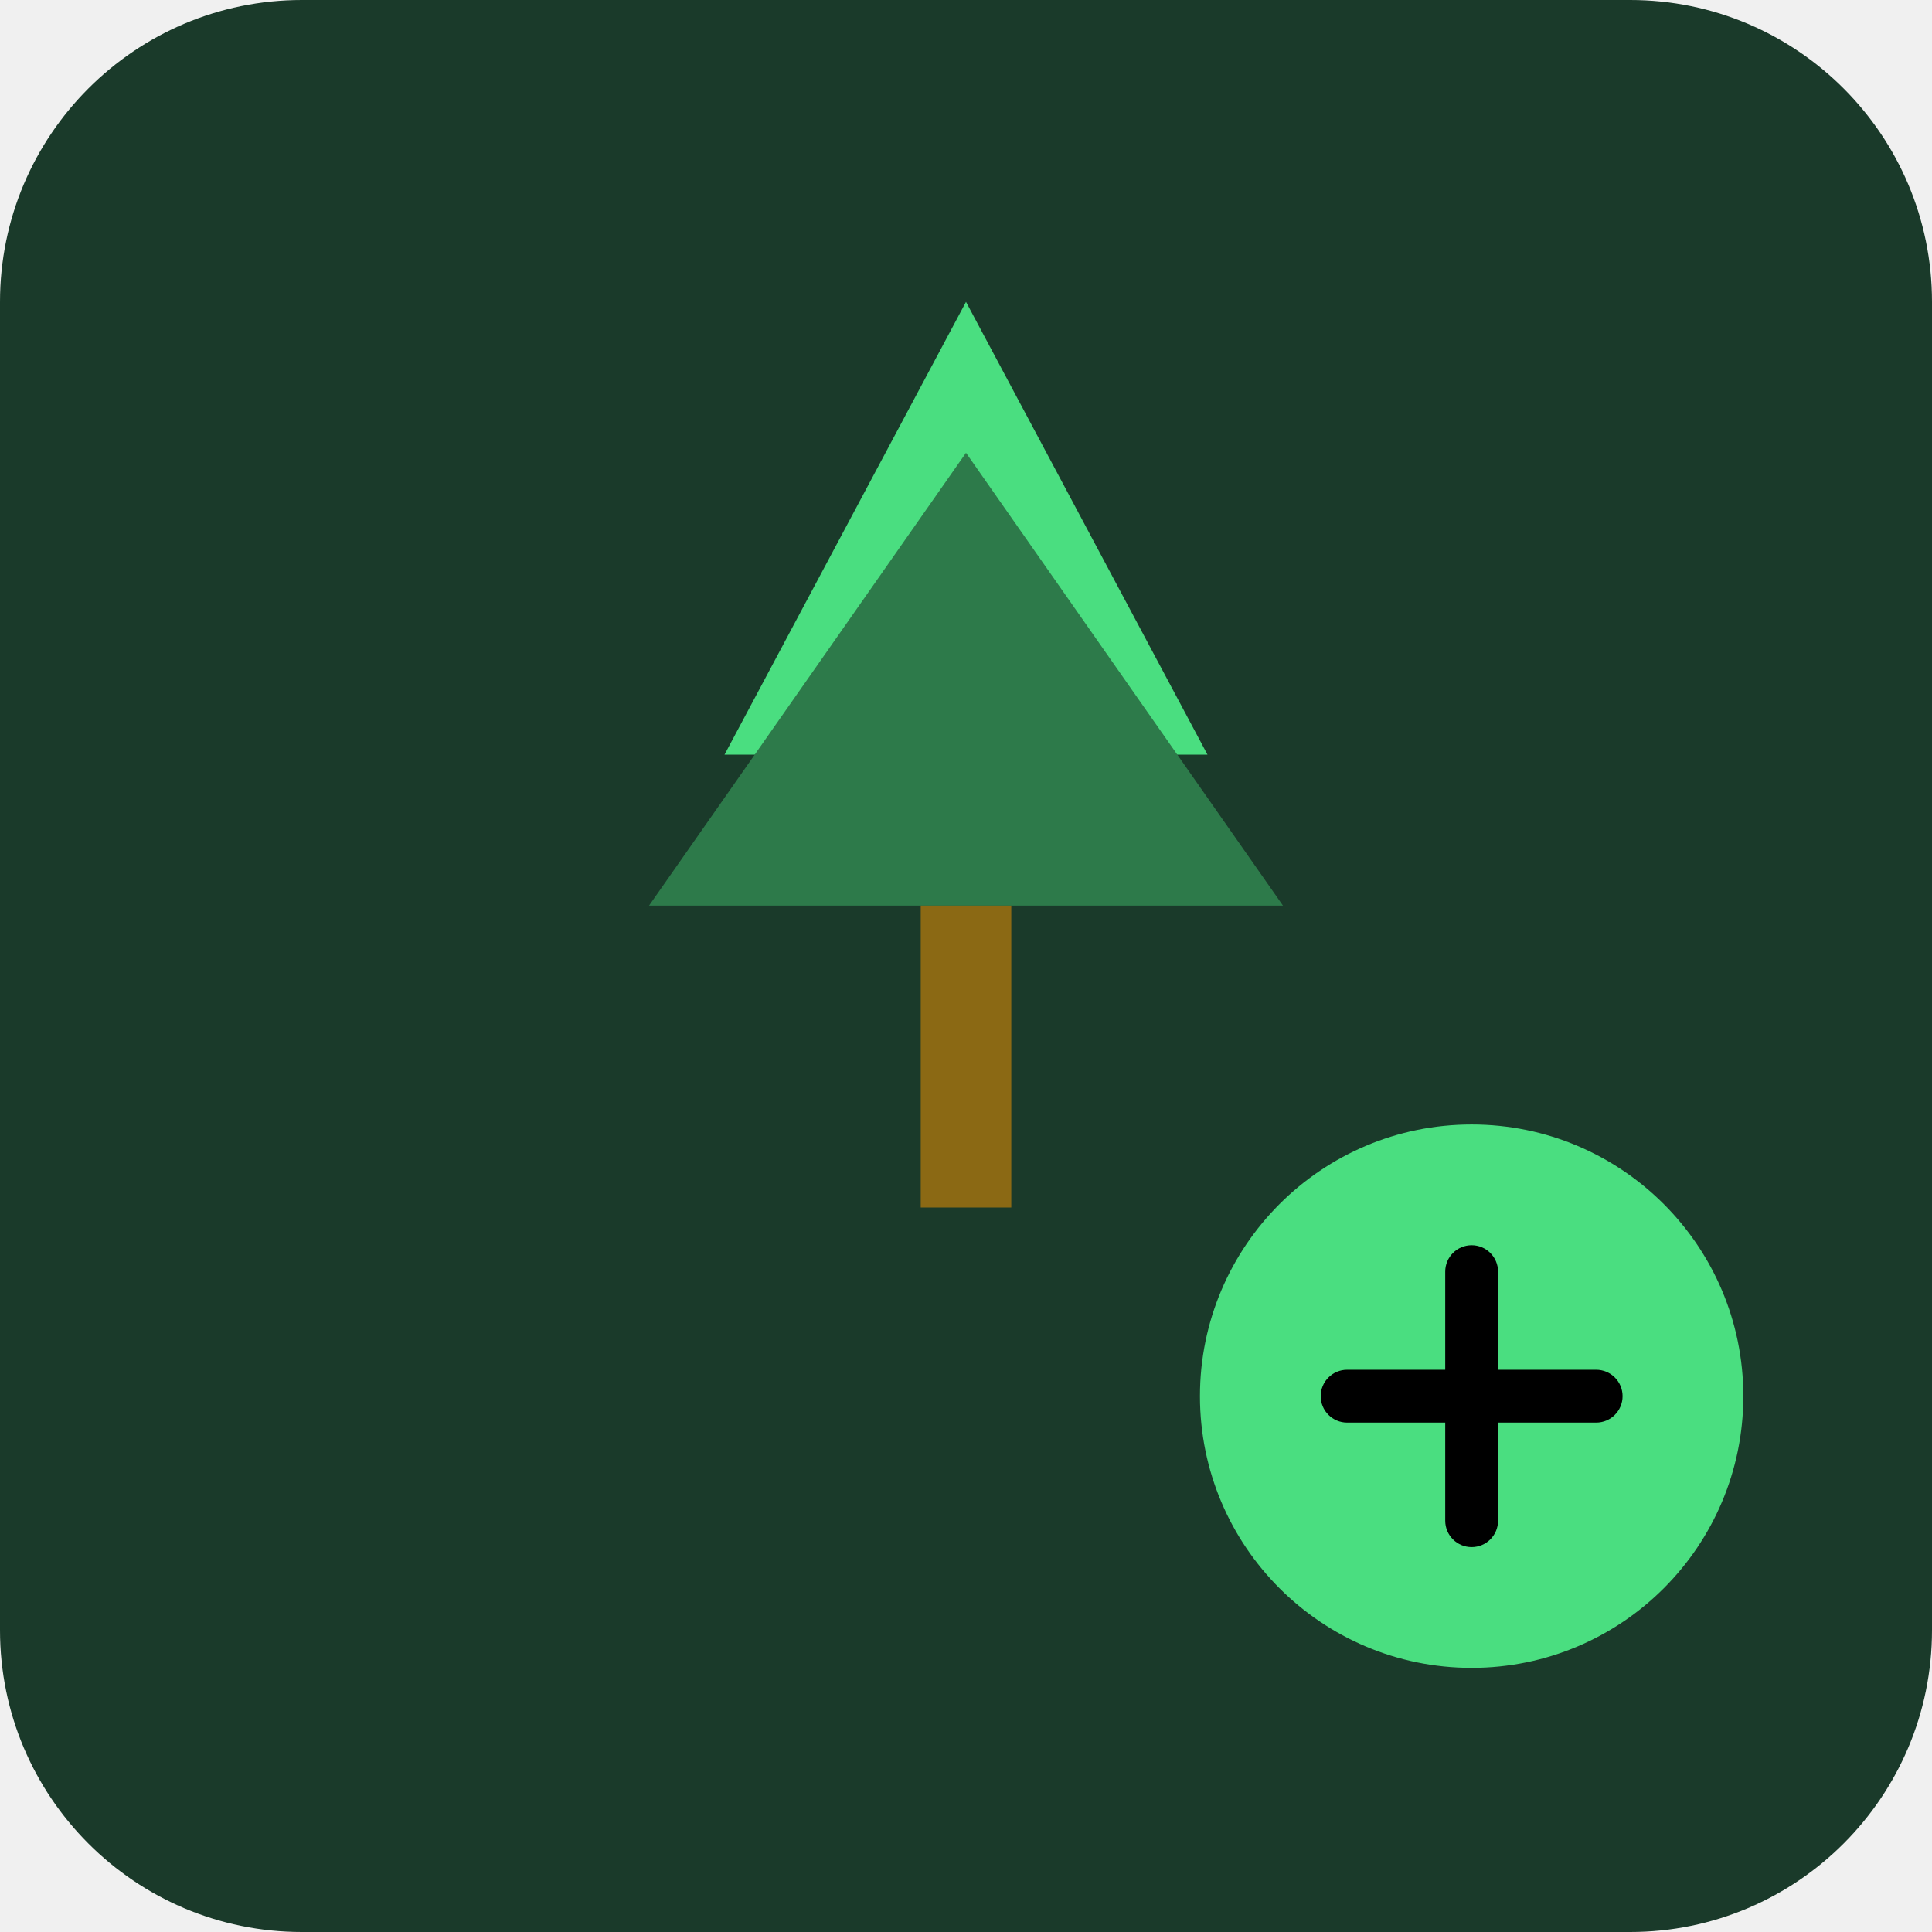
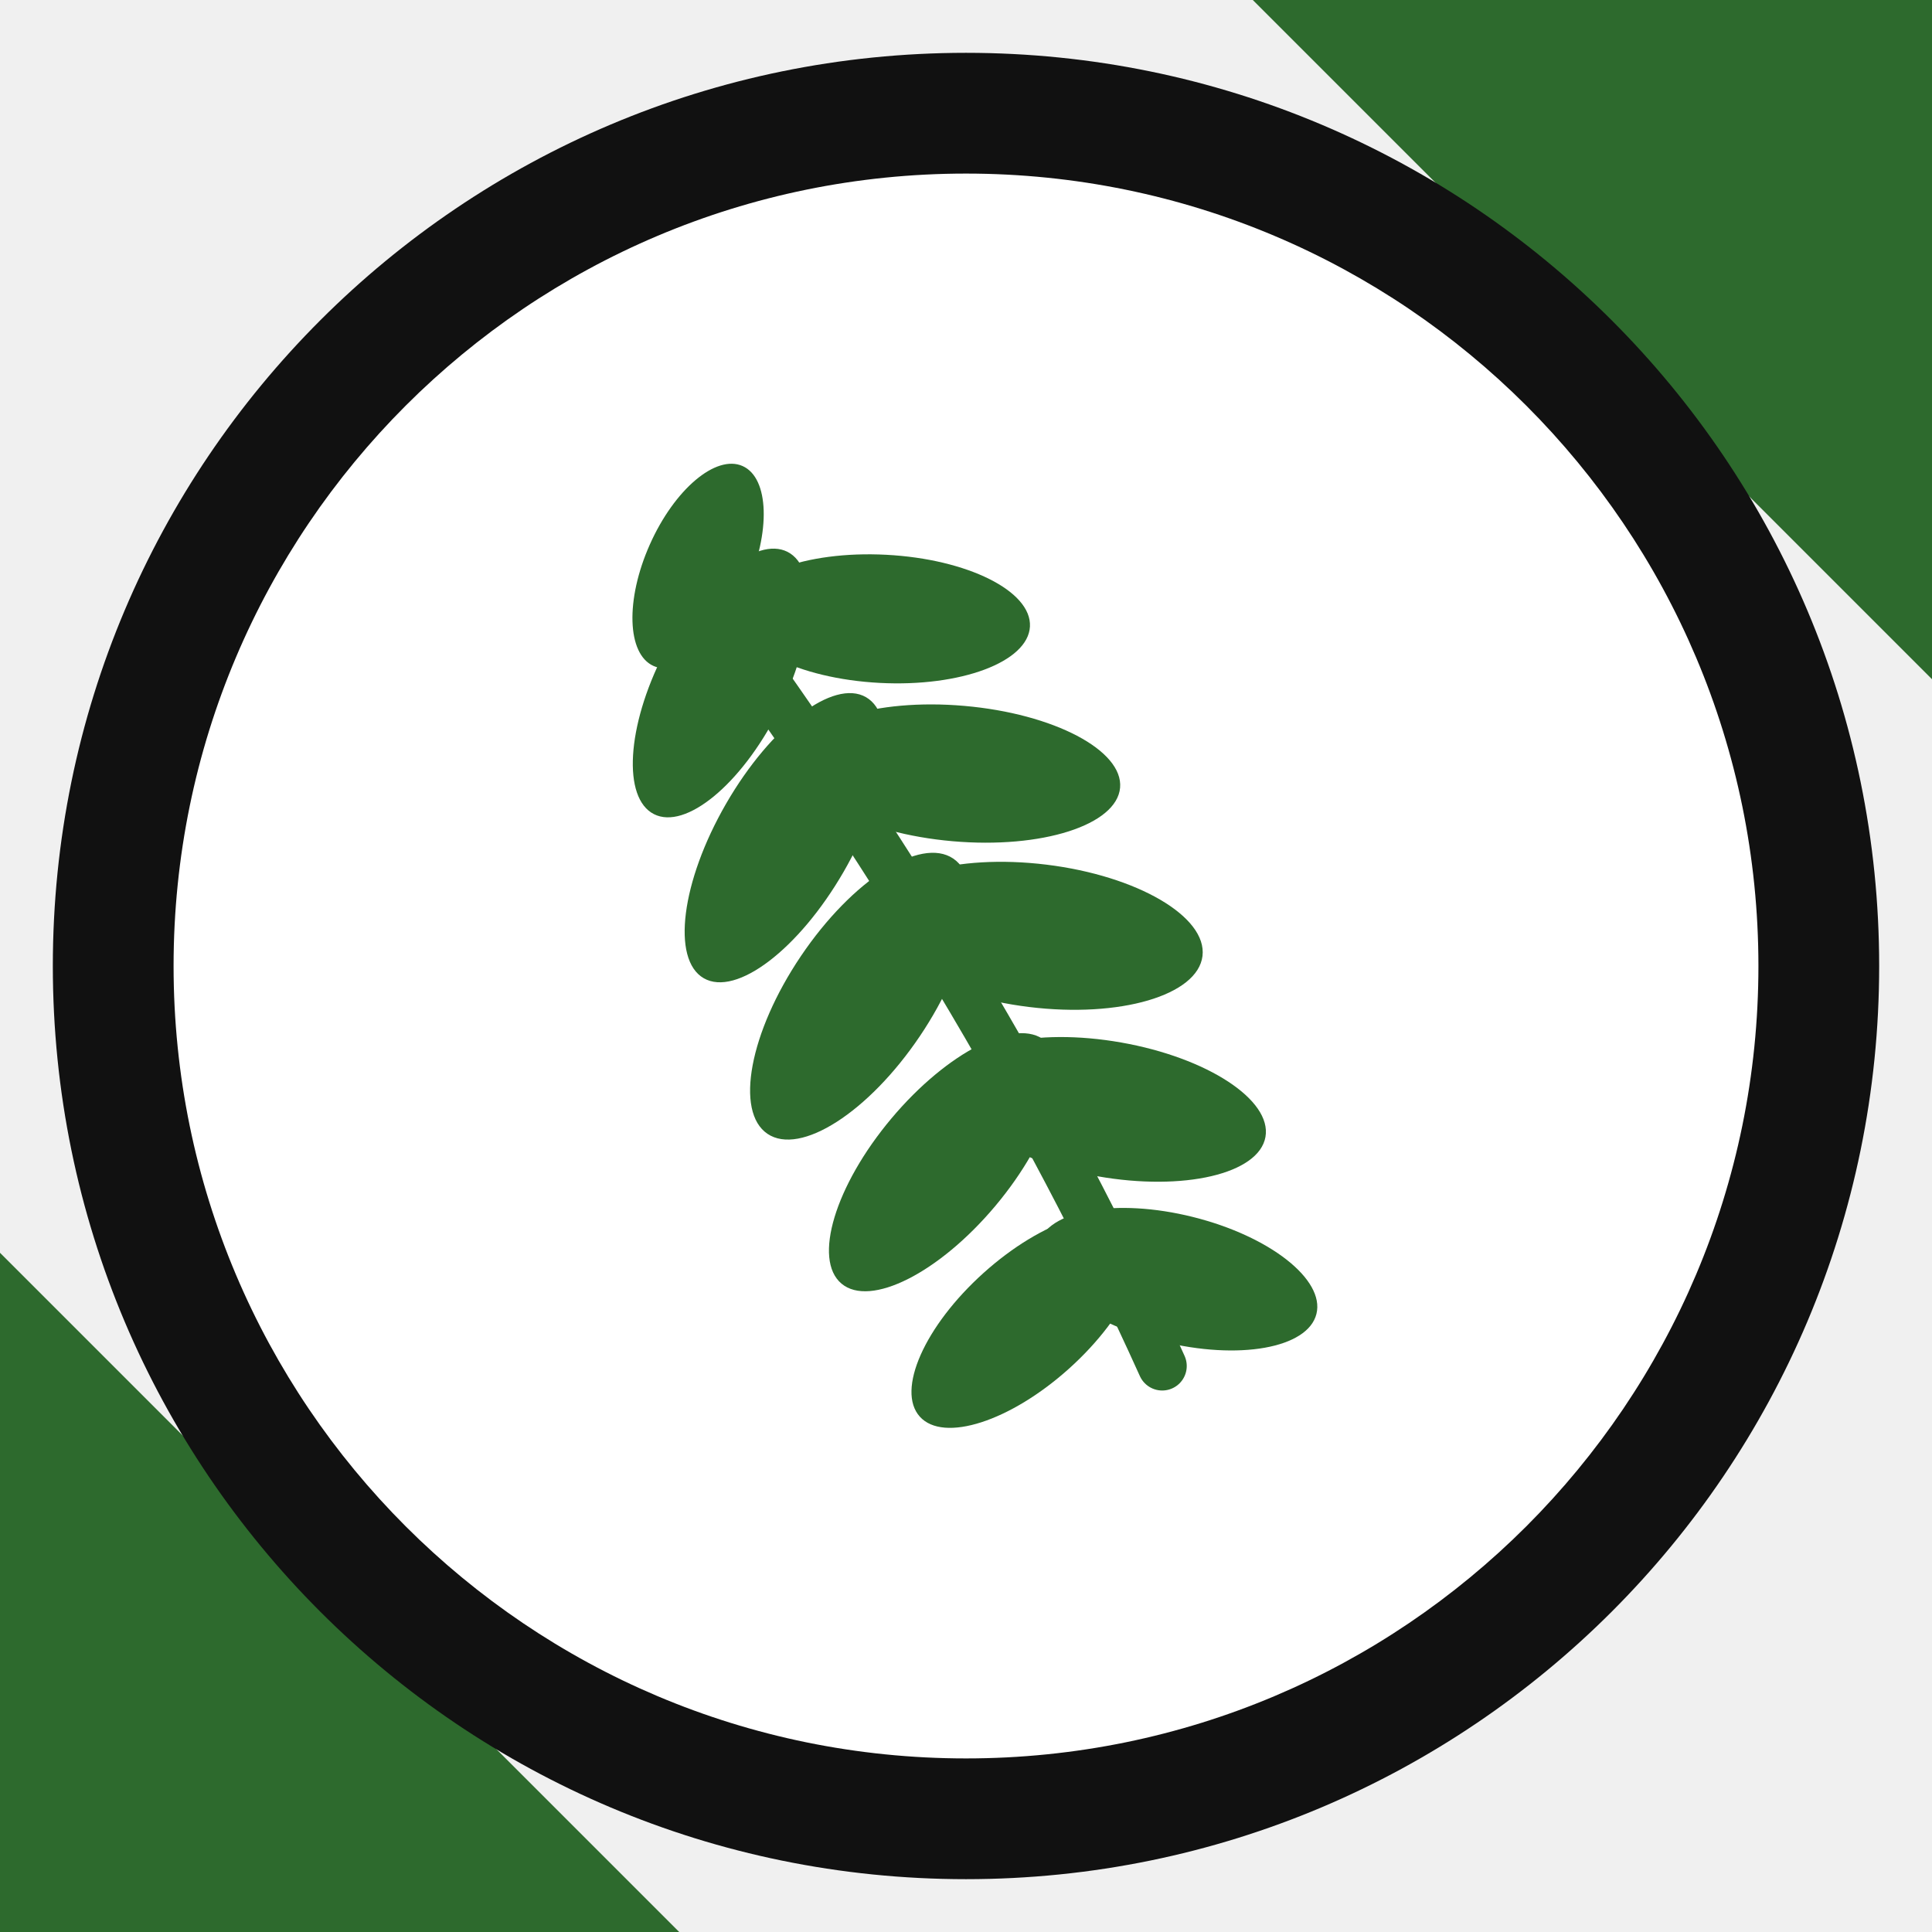
- <svg xmlns="http://www.w3.org/2000/svg" viewBox="0 0 512 512">
-   <rect width="512" height="512" rx="80" fill="#1a3a2a" />
-   <polygon points="256,80 320,200 192,200" fill="#4ade80" />
-   <polygon points="256,120 340,240 172,240" fill="#2d7a4a" />
-   <rect x="244" y="240" width="24" height="80" fill="#8B6914" />
-   <circle cx="390" cy="370" r="72" fill="#4ade80" />
-   <rect x="383" y="330" width="14" height="80" fill="#000" rx="7" />
-   <rect x="350" y="363" width="80" height="14" fill="#000" rx="7" />
+ <svg xmlns="http://www.w3.org/2000/svg" viewBox="0 0 512 512" width="512" height="512">
+   <polygon points="512,0 512,180 332,0" fill="#2d6a2d" />
+   <polygon points="0,512 180,512 0,332" fill="#2d6a2d" />
+   <circle cx="256" cy="256" r="242" fill="#111111" />
+   <circle cx="256" cy="256" r="210" fill="#ffffff" />
+   <path d="M308 362 Q262 260 182 152" stroke="#2d6a2d" stroke-width="13" stroke-linecap="round" fill="none" />
+   <ellipse cx="272" cy="350" rx="38" ry="17" transform="rotate(-42 272 350)" fill="#2d6a2d" />
+   <ellipse cx="312" cy="339" rx="38" ry="17" transform="rotate(14 312 339)" fill="#2d6a2d" />
+   <ellipse cx="250" cy="308" rx="42" ry="18" transform="rotate(-50 250 308)" fill="#2d6a2d" />
+   <ellipse cx="294" cy="294" rx="42" ry="18" transform="rotate(10 294 294)" fill="#2d6a2d" />
+   <ellipse cx="228" cy="264" rx="44" ry="19" transform="rotate(-56 228 264)" fill="#2d6a2d" />
+   <ellipse cx="275" cy="248" rx="44" ry="19" transform="rotate(7 275 248)" fill="#2d6a2d" />
+   <ellipse cx="208" cy="222" rx="43" ry="18" transform="rotate(-60 208 222)" fill="#2d6a2d" />
+   <ellipse cx="254" cy="205" rx="43" ry="18" transform="rotate(5 254 205)" fill="#2d6a2d" />
+   <ellipse cx="191" cy="181" rx="39" ry="17" transform="rotate(-63 191 181)" fill="#2d6a2d" />
+   <ellipse cx="234" cy="164" rx="39" ry="17" transform="rotate(3 234 164)" fill="#2d6a2d" />
+   <ellipse cx="185" cy="150" rx="29" ry="14" transform="rotate(-66 185 150)" fill="#2d6a2d" />
</svg>
